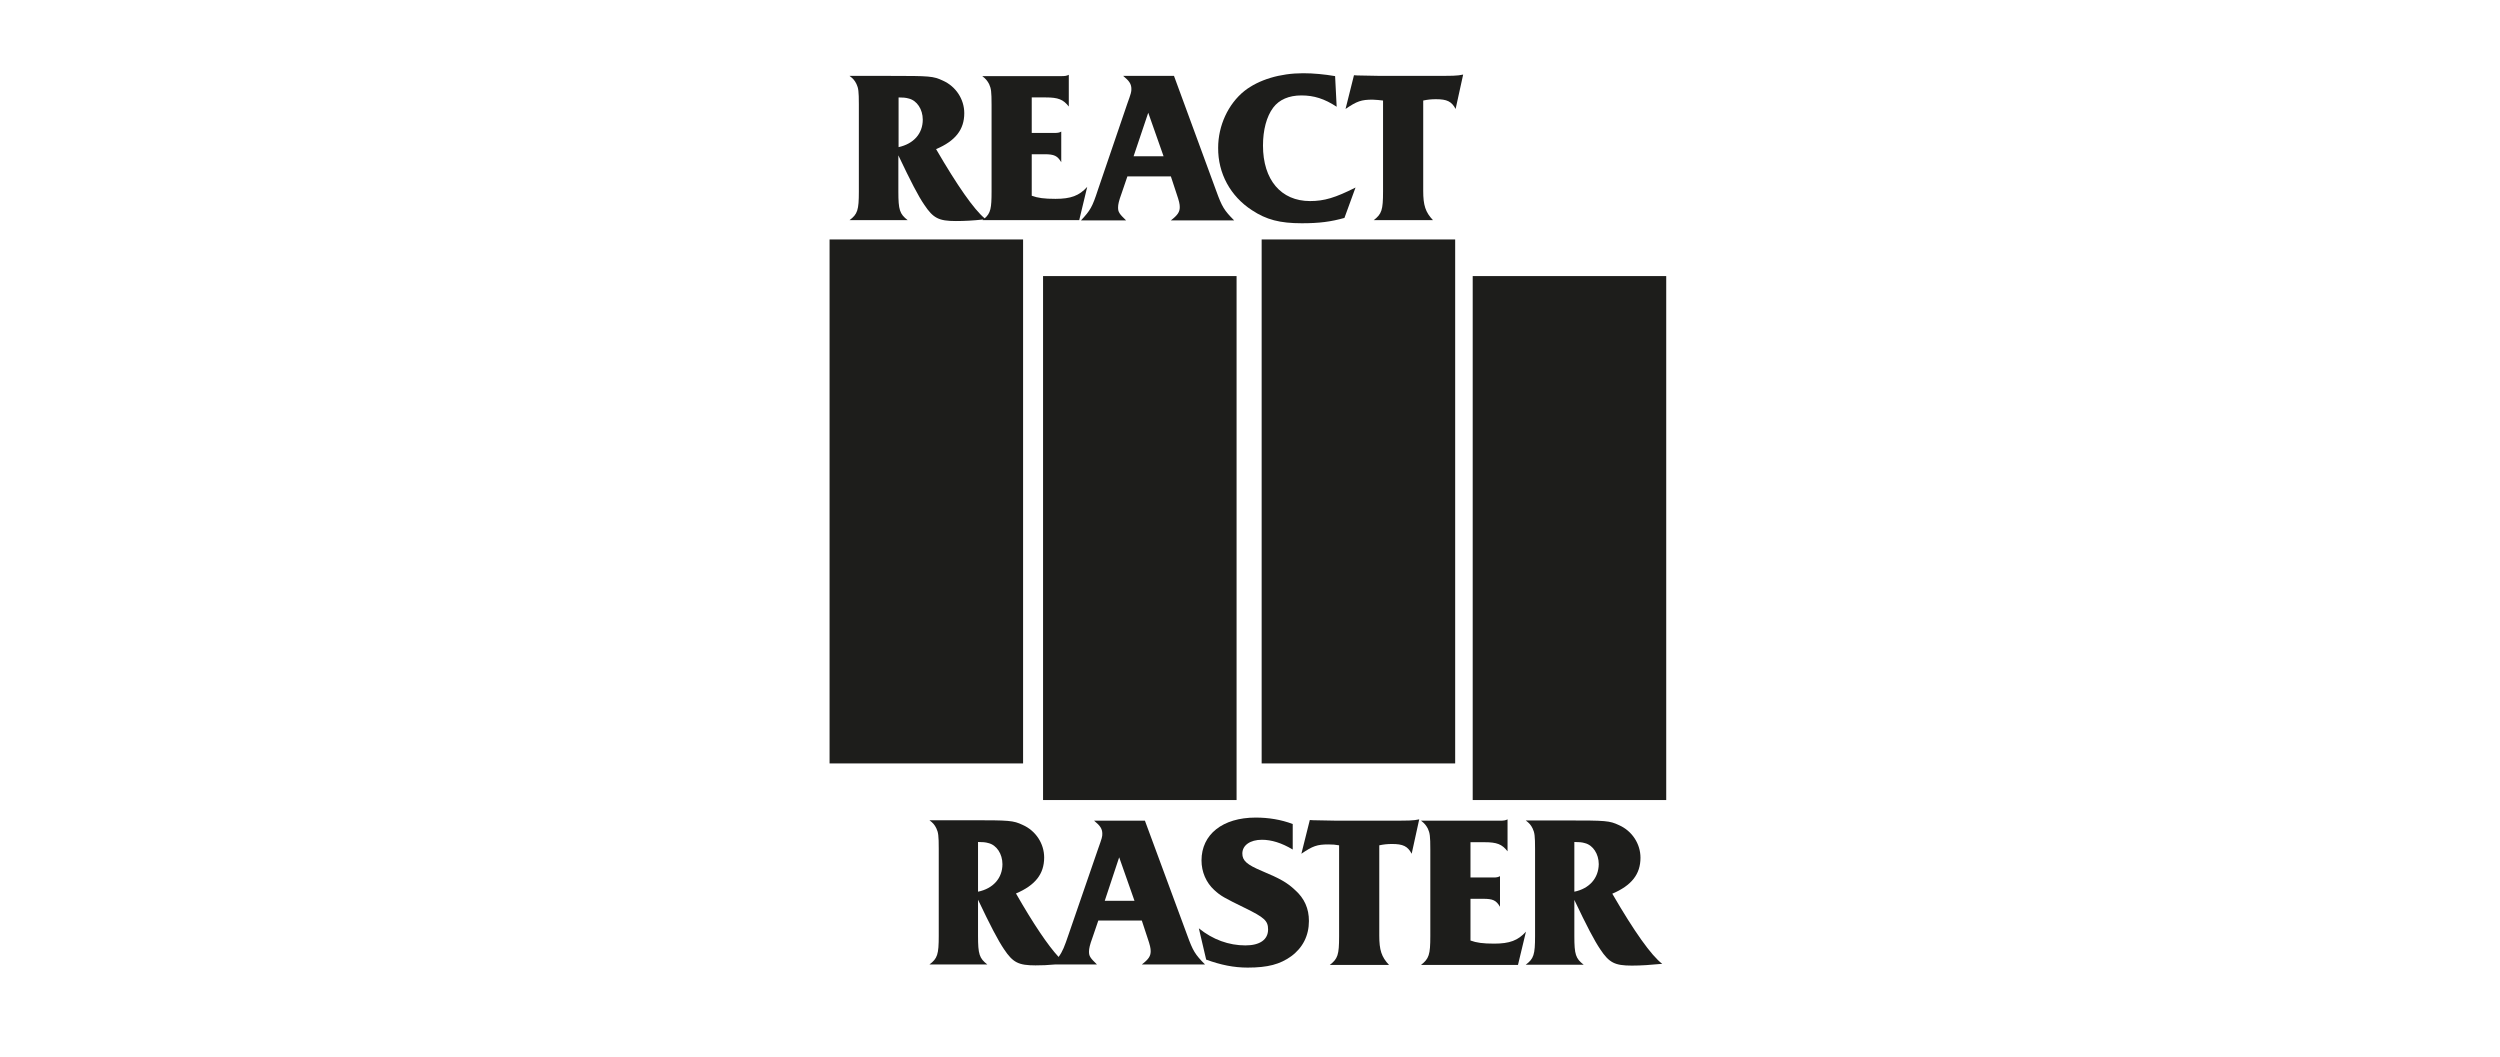
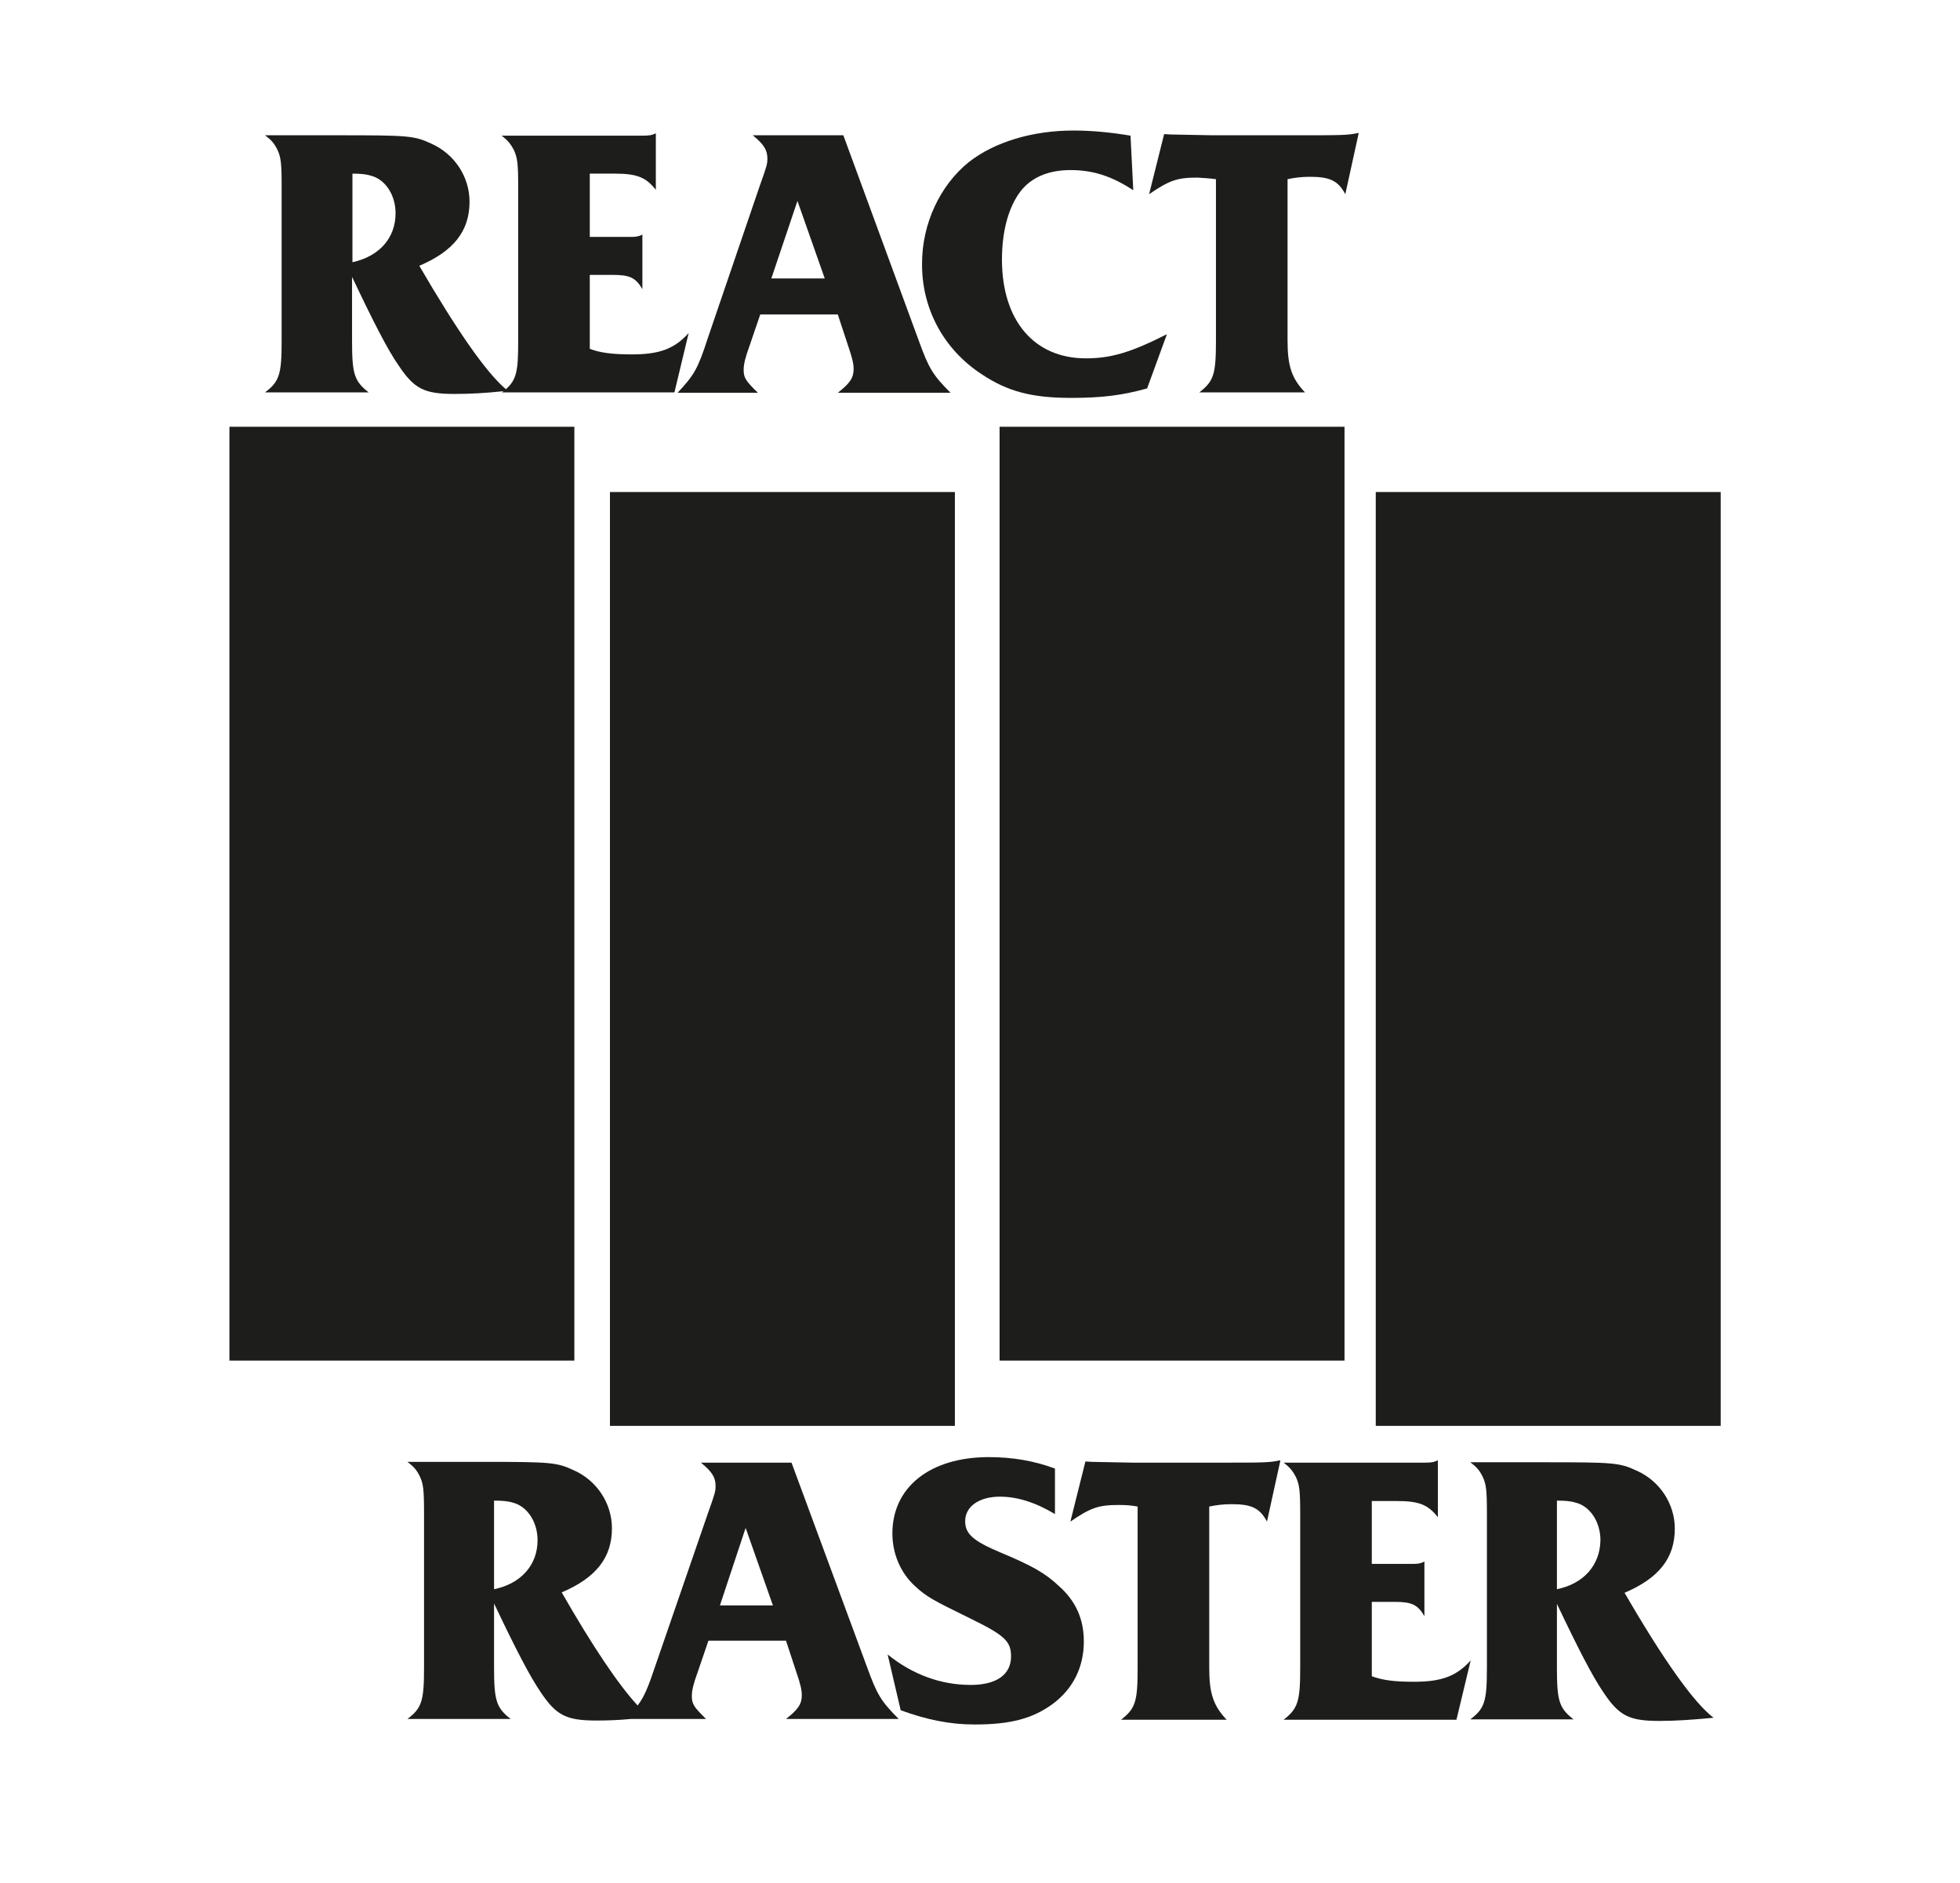
- <svg xmlns="http://www.w3.org/2000/svg" version="1.1" id="Ebene_1" x="0px" y="0px" viewBox="0 0 1126.5 476" style="enable-background:new 0 0 1126.5 476;" xml:space="preserve">
+ <svg xmlns="http://www.w3.org/2000/svg" version="1.1" id="Ebene_1" x="0px" y="0px" viewBox="0 0 495.5 476" style="enable-background:new 0 0 495.5 476;" xml:space="preserve">
  <style type="text/css">
- 	.st0{enable-background:new    ;}
- 	.st1{fill:#1D1D1B;}
+ 	.st0{fill:#1D1D1B;}
</style>
-   <text transform="matrix(1 0 0 1 561.2674 -2943.221)" style="font-family:'MyriadPro-Regular'; font-size:12px;">t</text>
  <g>
-     <rect x="373.8" y="107.9" class="st1" width="87.2" height="236.1" />
-     <rect x="470" y="124.4" class="st1" width="87.2" height="236.1" />
-     <rect x="568.5" y="107.9" class="st1" width="87.2" height="236.1" />
-     <rect x="663.6" y="124.4" class="st1" width="87.2" height="236.1" />
+     <rect x="58" y="107.9" class="st0" width="87.2" height="236.1" />
+     <rect x="154.2" y="124.4" class="st0" width="87.2" height="236.1" />
+     <rect x="252.7" y="107.9" class="st0" width="87.2" height="236.1" />
+     <rect x="347.8" y="124.4" class="st0" width="87.2" height="236.1" />
  </g>
  <g>
-     <path class="st1" d="M416.5,92.3c4,6,6.5,7.3,14.2,7.3c3.9,0,7.7-0.2,12.4-0.7c-0.1,0.1-0.3,0.2-0.4,0.3h43.6l3.6-15   c-3.6,4-7.4,5.4-14.3,5.4c-5.1,0-8-0.4-10.7-1.4V69.5h5.8c4.3,0,5.8,0.7,7.5,3.6V59.3c-0.9,0.5-1.7,0.6-2.9,0.6h-10.4V43.9h6.3   c5.6,0,7.9,0.9,10.4,4.1V33.7c-1,0.5-1.7,0.6-3.4,0.6h-35.6c1.6,1.2,2.3,2.1,3.1,3.6c0.9,2,1.1,3.3,1.1,9.4v39   c0,7.5-0.4,9.7-3.1,12.1c-4.9-4.1-12.3-14.7-21.9-31.2c8.7-3.7,12.7-8.8,12.7-16.2c0-6.3-3.8-12.1-9.7-14.7   c-4.3-2-5.8-2.1-23.5-2.1h-18.5c1.6,1.2,2.3,2,3.1,3.6c0.9,1.9,1.1,3.3,1.1,9.3v39.2c0,8.4-0.6,10.2-4.2,12.9H409   c-3.6-2.8-4.2-4.6-4.2-12.9V70C410.4,81.8,413.8,88.4,416.5,92.3z M404.8,43.9c1.9,0,3.4,0.1,4.7,0.5c3.7,0.9,6.3,4.9,6.3,9.5   c0,6.3-4.1,10.9-10.9,12.4V43.9z" />
-     <path class="st1" d="M564.1,94.7c6.5,4.3,12.6,5.9,22.5,5.9c8,0,13.1-0.7,19.2-2.4l5-13.7c-9.1,4.6-14.1,6.1-20.5,6.1   c-13.1,0-21.2-9.6-21.2-25c0-7,1.6-13.1,4.6-17.1c2.7-3.6,7.1-5.5,12.7-5.5c5.7,0,10.4,1.5,15.9,5.1l-0.7-13.8   c-4.7-0.8-9.7-1.3-14.4-1.3c-10.4,0-20,2.9-26.5,8c-7.3,5.9-11.8,15.6-11.8,25.6C548.8,78.1,554.4,88.4,564.1,94.7z" />
-     <path class="st1" d="M494.7,85.6c-2.5,7.7-3.4,9.2-7.6,13.7h20.3c-3.1-3-3.6-3.8-3.6-5.8c0-1.4,0.4-3.1,1.5-6.1l2.7-7.9h19.6   l2.6,7.9c1.1,3.2,1.4,4.6,1.4,5.9c0,2.2-0.9,3.6-4,6h28.5c-4.5-4.5-5.5-6.2-8-13.1L529,34.2h-22.9c2.8,2.3,3.7,3.7,3.7,5.9   c0,1.3-0.1,1.8-1.9,6.8L494.7,85.6z M517.4,50.8l6.9,19.6h-13.5L517.4,50.8z" />
-     <path class="st1" d="M623.2,45.3v41c0,8.4-0.6,10.1-4.2,12.9h26.7c-3.4-3.6-4.4-6.7-4.4-13.2V45.3c1.9-0.4,3.6-0.6,5.7-0.6   c5,0,7.1,1,8.9,4.4l3.4-15.5c-3,0.6-3.6,0.6-16.3,0.6h-20.8L611.7,34l-1.6-0.1l-3.8,15.2c5.1-3.5,7.1-4.2,12.2-4.2   C620.3,45,621.7,45.1,623.2,45.3z" />
-     <path class="st1" d="M515.9,369.8H493c2.8,2.3,3.7,3.7,3.7,5.9c0,1.3-0.1,1.8-1.9,6.8l-13.3,38.6c-1.8,5.3-2.7,7.7-4.5,10.1   c-4.8-5.2-11.3-14.8-19.2-28.6c8.7-3.7,12.7-8.8,12.7-16.2c0-6.3-3.8-12.1-9.7-14.7c-4.3-2-5.8-2.1-23.5-2.1h-18.5   c1.6,1.2,2.3,2,3.1,3.6c0.9,1.9,1.1,3.3,1.1,9.3v39.2c0,8.4-0.6,10.2-4.2,12.9h26.1c-3.6-2.8-4.2-4.6-4.2-12.9v-16.3   c5.6,11.8,9,18.3,11.7,22.3c4,6,6.5,7.3,14.2,7.3c2.8,0,5.6-0.1,8.7-0.4h19c-3.1-3-3.6-3.8-3.6-5.8c0-1.4,0.4-3.1,1.5-6.1l2.7-7.9   h19.6l2.6,7.9c1.1,3.2,1.4,4.6,1.4,5.9c0,2.2-0.9,3.6-4,6h28.5c-4.5-4.5-5.5-6.2-8-13.1L515.9,369.8z M440.7,401.8v-22.4   c1.9,0,3.4,0.1,4.7,0.5c3.7,0.9,6.3,4.9,6.3,9.5C451.7,395.7,447.5,400.4,440.7,401.8z M497.8,405.9l6.5-19.6l6.9,19.6H497.8z" />
-     <path class="st1" d="M726.5,402.7c8.7-3.7,12.7-8.8,12.7-16.2c0-6.3-3.8-12.1-9.7-14.7c-4.3-2-5.8-2.1-23.5-2.1h-18.5   c1.6,1.2,2.3,2,3.1,3.6c0.9,1.9,1.1,3.3,1.1,9.3v39.2c0,8.4-0.6,10.2-4.2,12.9h26.1c-3.6-2.8-4.2-4.6-4.2-12.9v-16.3   c5.6,11.8,9,18.3,11.7,22.3c4,6,6.5,7.3,14.2,7.3c4.2,0,8.4-0.3,13.7-0.8C744.1,430.6,736.4,419.8,726.5,402.7z M709.4,401.8v-22.4   c1.9,0,3.4,0.1,4.7,0.5c3.7,0.9,6.3,4.9,6.3,9.5C720.3,395.7,716.2,400.4,709.4,401.8z" />
-     <path class="st1" d="M673.3,425.2c-5.1,0-8-0.4-10.7-1.4V405h5.8c4.3,0,5.8,0.7,7.5,3.6v-13.8c-0.9,0.5-1.7,0.6-2.9,0.6h-10.4   v-15.9h6.3c5.6,0,7.9,0.9,10.4,4.1v-14.4c-1,0.5-1.7,0.6-3.4,0.6h-35.6c1.6,1.2,2.3,2.1,3.1,3.6c0.9,2,1.1,3.3,1.1,9.4v39   c0,8.4-0.6,10.2-4.2,13H684l3.6-15C684,423.8,680.2,425.2,673.3,425.2z" />
-     <path class="st1" d="M602.3,369.8l-10.5-0.2l-1.6-0.1l-3.8,15.2c5.1-3.5,7.1-4.2,12.2-4.2c1.8,0,3.2,0.1,4.8,0.4v41   c0,8.4-0.6,10.1-4.2,12.9h26.7c-3.4-3.6-4.4-6.7-4.4-13.2v-40.7c1.9-0.4,3.6-0.6,5.7-0.6c5,0,7.1,1,8.9,4.4l3.4-15.5   c-3,0.6-3.6,0.6-16.3,0.6H602.3z" />
-     <path class="st1" d="M583.5,401c-3.5-3.3-6.7-5.1-14.8-8.5c-6.9-2.9-8.9-4.7-8.9-7.9c0-3.7,3.5-6.2,8.8-6.2c4.3,0,8.9,1.4,13.9,4.4   v-11.5c-5.3-2-10.9-2.9-16.7-2.9c-14.9,0-24.4,7.6-24.4,19.3c0,5.2,2.1,10,5.7,13.3c2.9,2.7,4.6,3.6,13.8,8.1   c8.8,4.3,10.5,5.8,10.5,9.7c0,4.6-3.7,7.2-10.2,7.2c-7.5,0-14.7-2.6-21-7.7l3.3,14.1c6.6,2.4,12.4,3.6,18.7,3.6   c9.1,0,14.6-1.5,19.6-5.1c5.2-3.8,8-9.3,8-15.9C589.8,409.4,587.8,404.8,583.5,401z" />
+     <path class="st0" d="M100.7,92.3c4,6,6.5,7.3,14.2,7.3c3.9,0,7.7-0.2,12.4-0.7c-0.1,0.1-0.3,0.2-0.4,0.3h43.6l3.6-15   c-3.6,4-7.4,5.4-14.3,5.4c-5.1,0-8-0.4-10.7-1.4V69.5h5.8c4.3,0,5.8,0.7,7.5,3.6V59.3c-0.9,0.5-1.7,0.6-2.9,0.6h-10.4v-16h6.3   c5.6,0,7.9,0.9,10.4,4.1V33.7c-1,0.5-1.7,0.6-3.4,0.6h-35.6c1.6,1.2,2.3,2.1,3.1,3.6c0.9,2,1.1,3.3,1.1,9.4v39   c0,7.5-0.4,9.7-3.1,12.1c-4.9-4.1-12.3-14.7-21.9-31.2c8.7-3.7,12.7-8.8,12.7-16.2c0-6.3-3.8-12.1-9.7-14.7   c-4.3-2-5.8-2.1-23.5-2.1H67c1.6,1.2,2.3,2,3.1,3.6c0.9,1.9,1.1,3.3,1.1,9.3v39.2c0,8.4-0.6,10.2-4.2,12.9h26.2   c-3.6-2.8-4.2-4.6-4.2-12.9V70C94.6,81.8,98,88.4,100.7,92.3z M89,43.9c1.9,0,3.4,0.1,4.7,0.5c3.7,0.9,6.3,4.9,6.3,9.5   c0,6.3-4.1,10.9-10.9,12.4V43.9H89z" />
+     <path class="st0" d="M248.3,94.7c6.5,4.3,12.6,5.9,22.5,5.9c8,0,13.1-0.7,19.2-2.4l5-13.7c-9.1,4.6-14.1,6.1-20.5,6.1   c-13.1,0-21.2-9.6-21.2-25c0-7,1.6-13.1,4.6-17.1c2.7-3.6,7.1-5.5,12.7-5.5c5.7,0,10.4,1.5,15.9,5.1l-0.7-13.8   c-4.7-0.8-9.7-1.3-14.4-1.3c-10.4,0-20,2.9-26.5,8c-7.3,5.9-11.8,15.6-11.8,25.6C233,78.1,238.6,88.4,248.3,94.7z" />
+     <path class="st0" d="M178.9,85.6c-2.5,7.7-3.4,9.2-7.6,13.7h20.3c-3.1-3-3.6-3.8-3.6-5.8c0-1.4,0.4-3.1,1.5-6.1l2.7-7.9h19.6   l2.6,7.9c1.1,3.2,1.4,4.6,1.4,5.9c0,2.2-0.9,3.6-4,6h28.5c-4.5-4.5-5.5-6.2-8-13.1l-19.1-52h-22.9c2.8,2.3,3.7,3.7,3.7,5.9   c0,1.3-0.1,1.8-1.9,6.8L178.9,85.6z M201.6,50.8l6.9,19.6H195L201.6,50.8z" />
+     <path class="st0" d="M307.4,45.3v41c0,8.4-0.6,10.1-4.2,12.9h26.7c-3.4-3.6-4.4-6.7-4.4-13.2V45.3c1.9-0.4,3.6-0.6,5.7-0.6   c5,0,7.1,1,8.9,4.4l3.4-15.5c-3,0.6-3.6,0.6-16.3,0.6h-20.8L295.9,34l-1.6-0.1l-3.8,15.2c5.1-3.5,7.1-4.2,12.2-4.2   C304.5,45,305.9,45.1,307.4,45.3z" />
+     <path class="st0" d="M200.1,369.8h-22.9c2.8,2.3,3.7,3.7,3.7,5.9c0,1.3-0.1,1.8-1.9,6.8l-13.3,38.6c-1.8,5.3-2.7,7.7-4.5,10.1   c-4.8-5.2-11.3-14.8-19.2-28.6c8.7-3.7,12.7-8.8,12.7-16.2c0-6.3-3.8-12.1-9.7-14.7c-4.3-2-5.8-2.1-23.5-2.1H103   c1.6,1.2,2.3,2,3.1,3.6c0.9,1.9,1.1,3.3,1.1,9.3v39.2c0,8.4-0.6,10.2-4.2,12.9h26.1c-3.6-2.8-4.2-4.6-4.2-12.9v-16.3   c5.6,11.8,9,18.3,11.7,22.3c4,6,6.5,7.3,14.2,7.3c2.8,0,5.6-0.1,8.7-0.4h19c-3.1-3-3.6-3.8-3.6-5.8c0-1.4,0.4-3.1,1.5-6.1l2.7-7.9   h19.6l2.6,7.9c1.1,3.2,1.4,4.6,1.4,5.9c0,2.2-0.9,3.6-4,6h28.5c-4.5-4.5-5.5-6.2-8-13.1L200.1,369.8z M124.9,401.8v-22.4   c1.9,0,3.4,0.1,4.7,0.5c3.7,0.9,6.3,4.9,6.3,9.5C135.9,395.7,131.7,400.4,124.9,401.8z M182,405.9l6.5-19.6l6.9,19.6H182z" />
+     <path class="st0" d="M410.7,402.7c8.7-3.7,12.7-8.8,12.7-16.2c0-6.3-3.8-12.1-9.7-14.7c-4.3-2-5.8-2.1-23.5-2.1h-18.5   c1.6,1.2,2.3,2,3.1,3.6c0.9,1.9,1.1,3.3,1.1,9.3v39.2c0,8.4-0.6,10.2-4.2,12.9h26.1c-3.6-2.8-4.2-4.6-4.2-12.9v-16.3   c5.6,11.8,9,18.3,11.7,22.3c4,6,6.5,7.3,14.2,7.3c4.2,0,8.4-0.3,13.7-0.8C428.3,430.6,420.6,419.8,410.7,402.7z M393.6,401.8v-22.4   c1.9,0,3.4,0.1,4.7,0.5c3.7,0.9,6.3,4.9,6.3,9.5C404.5,395.7,400.4,400.4,393.6,401.8z" />
+     <path class="st0" d="M357.5,425.2c-5.1,0-8-0.4-10.7-1.4V405h5.8c4.3,0,5.8,0.7,7.5,3.6v-13.8c-0.9,0.5-1.7,0.6-2.9,0.6h-10.4   v-15.9h6.3c5.6,0,7.9,0.9,10.4,4.1v-14.4c-1,0.5-1.7,0.6-3.4,0.6h-35.6c1.6,1.2,2.3,2.1,3.1,3.6c0.9,2,1.1,3.3,1.1,9.4v39   c0,8.4-0.6,10.2-4.2,13h43.7l3.6-15C368.2,423.8,364.4,425.2,357.5,425.2z" />
+     <path class="st0" d="M286.5,369.8l-10.5-0.2l-1.6-0.1l-3.8,15.2c5.1-3.5,7.1-4.2,12.2-4.2c1.8,0,3.2,0.1,4.8,0.4v41   c0,8.4-0.6,10.1-4.2,12.9h26.7c-3.4-3.6-4.4-6.7-4.4-13.2v-40.7c1.9-0.4,3.6-0.6,5.7-0.6c5,0,7.1,1,8.9,4.4l3.4-15.5   c-3,0.6-3.6,0.6-16.3,0.6L286.5,369.8L286.5,369.8z" />
+     <path class="st0" d="M267.7,401c-3.5-3.3-6.7-5.1-14.8-8.5c-6.9-2.9-8.9-4.7-8.9-7.9c0-3.7,3.5-6.2,8.8-6.2c4.3,0,8.9,1.4,13.9,4.4   v-11.5c-5.3-2-10.9-2.9-16.7-2.9c-14.9,0-24.4,7.6-24.4,19.3c0,5.2,2.1,10,5.7,13.3c2.9,2.7,4.6,3.6,13.8,8.1   c8.8,4.3,10.5,5.8,10.5,9.7c0,4.6-3.7,7.2-10.2,7.2c-7.5,0-14.7-2.6-21-7.7l3.3,14.1c6.6,2.4,12.4,3.6,18.7,3.6   c9.1,0,14.6-1.5,19.6-5.1c5.2-3.8,8-9.3,8-15.9C274,409.4,272,404.8,267.7,401z" />
  </g>
</svg>
